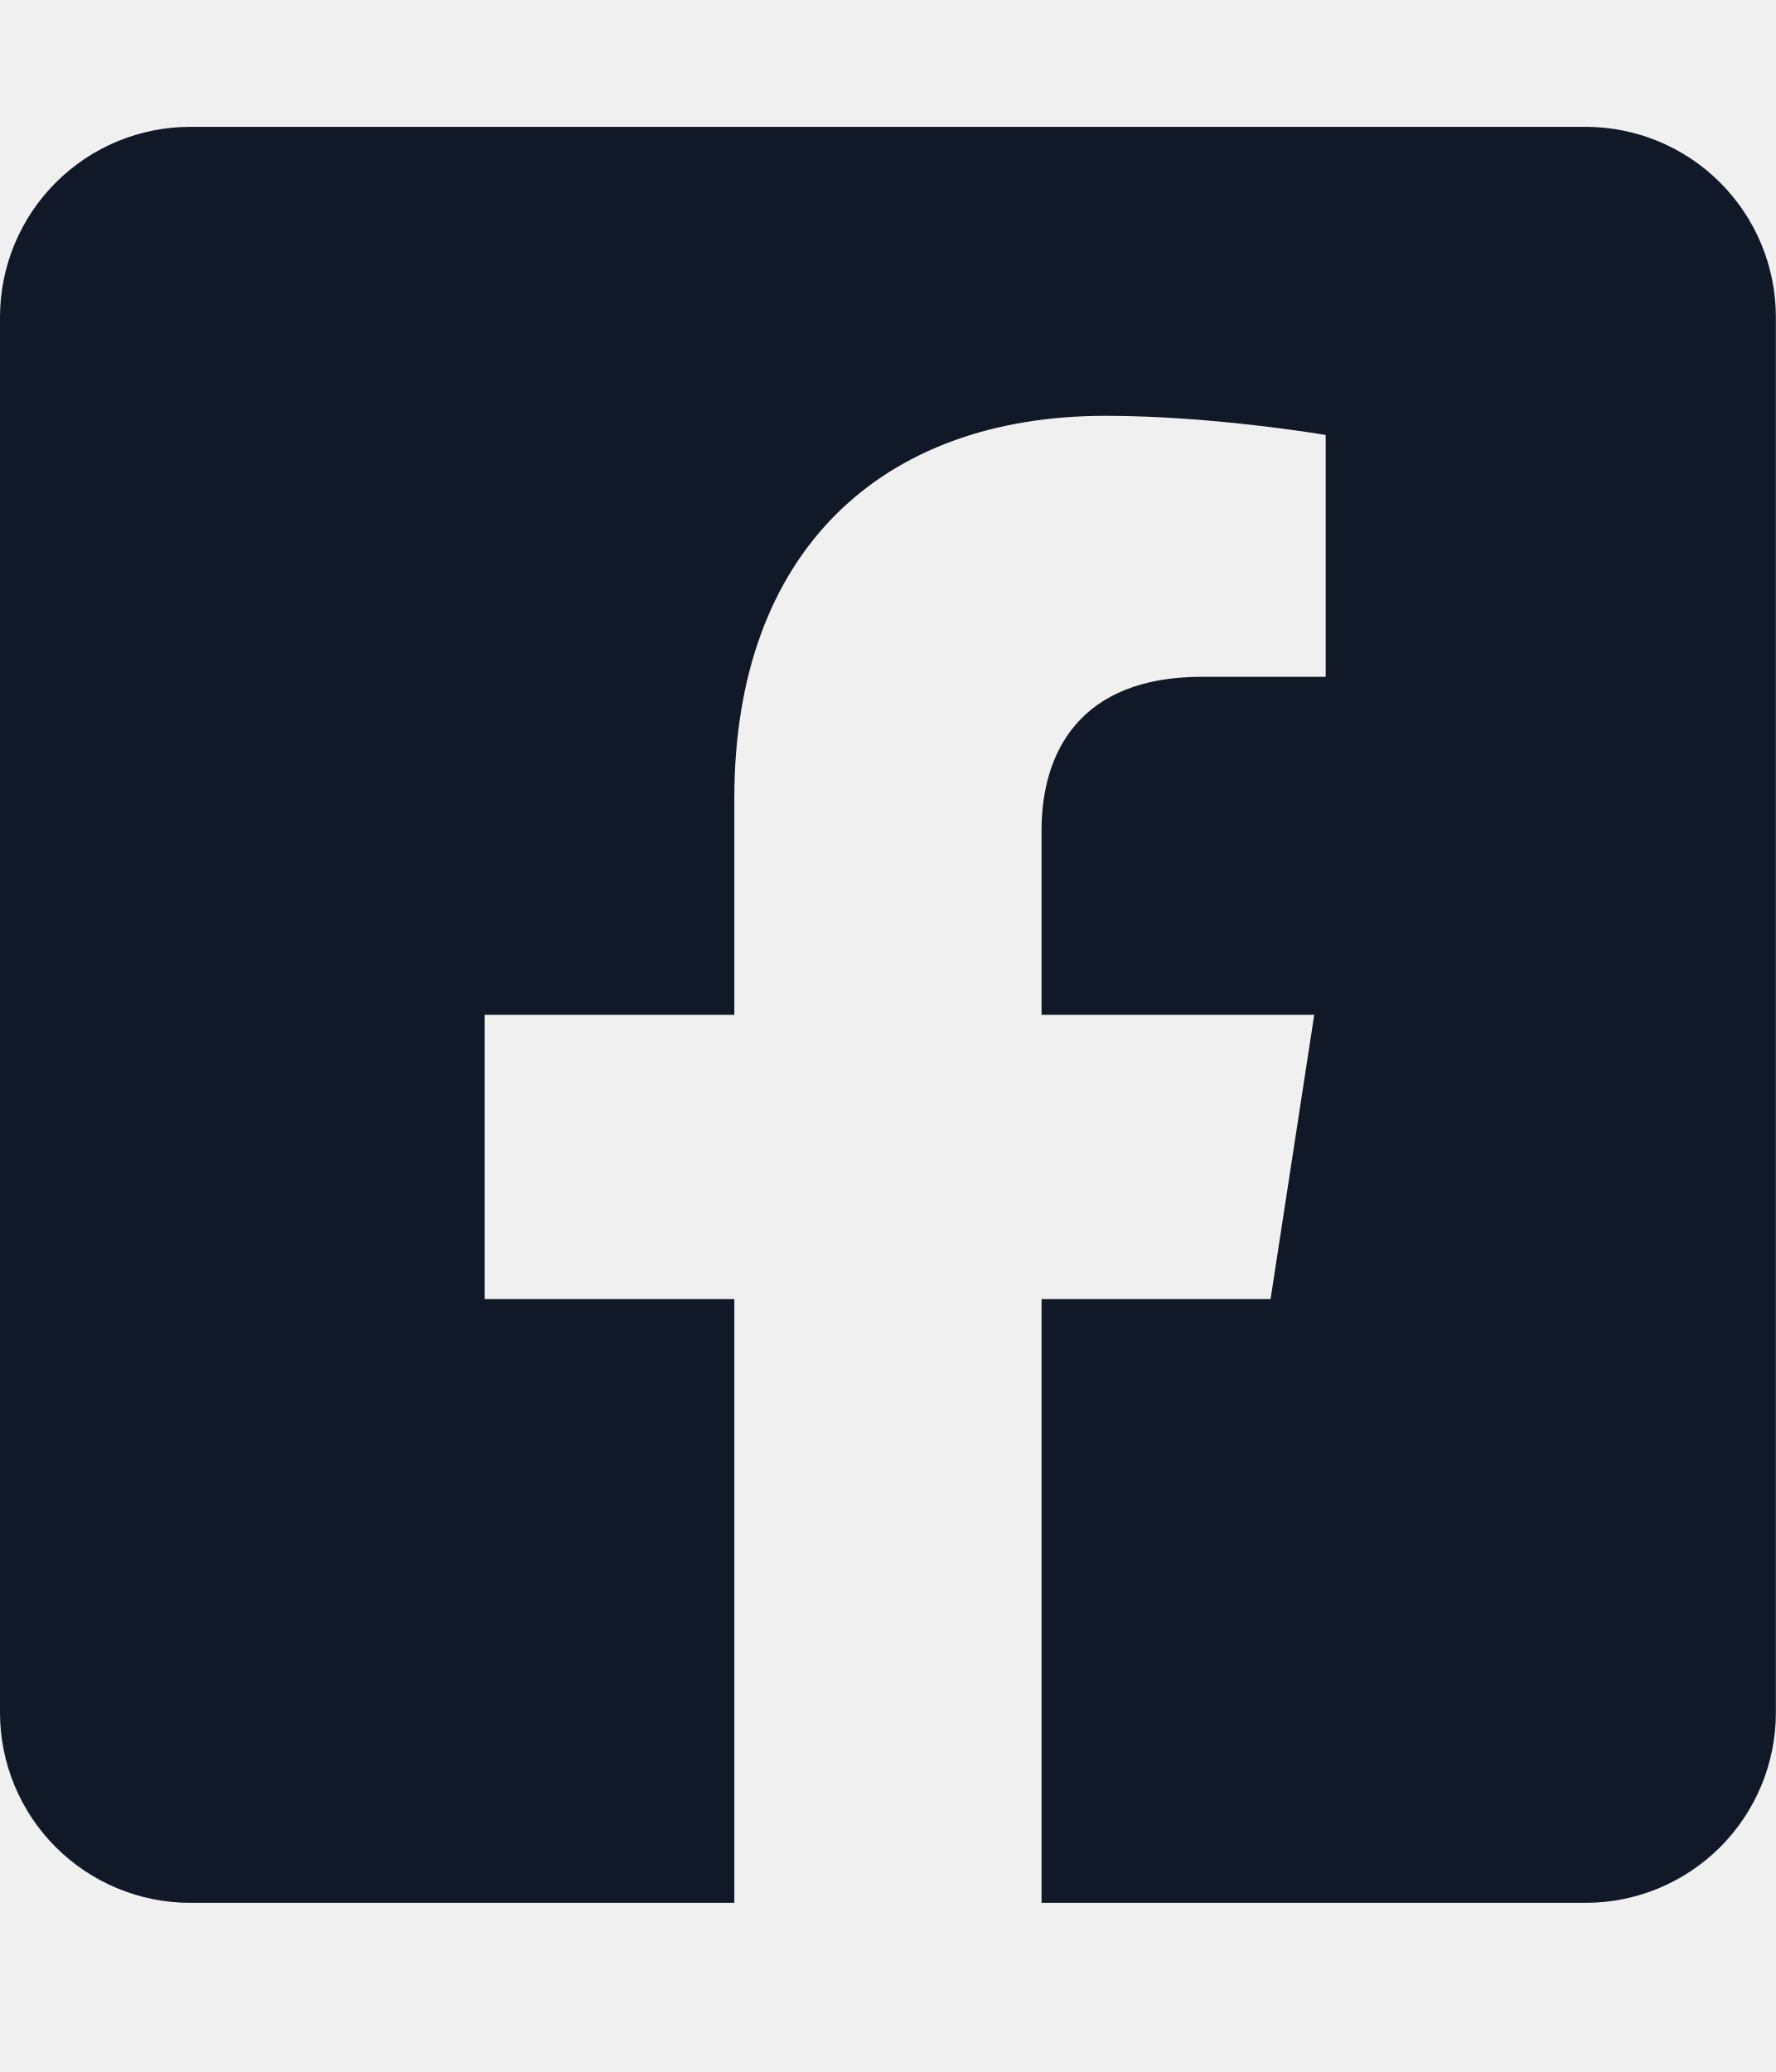
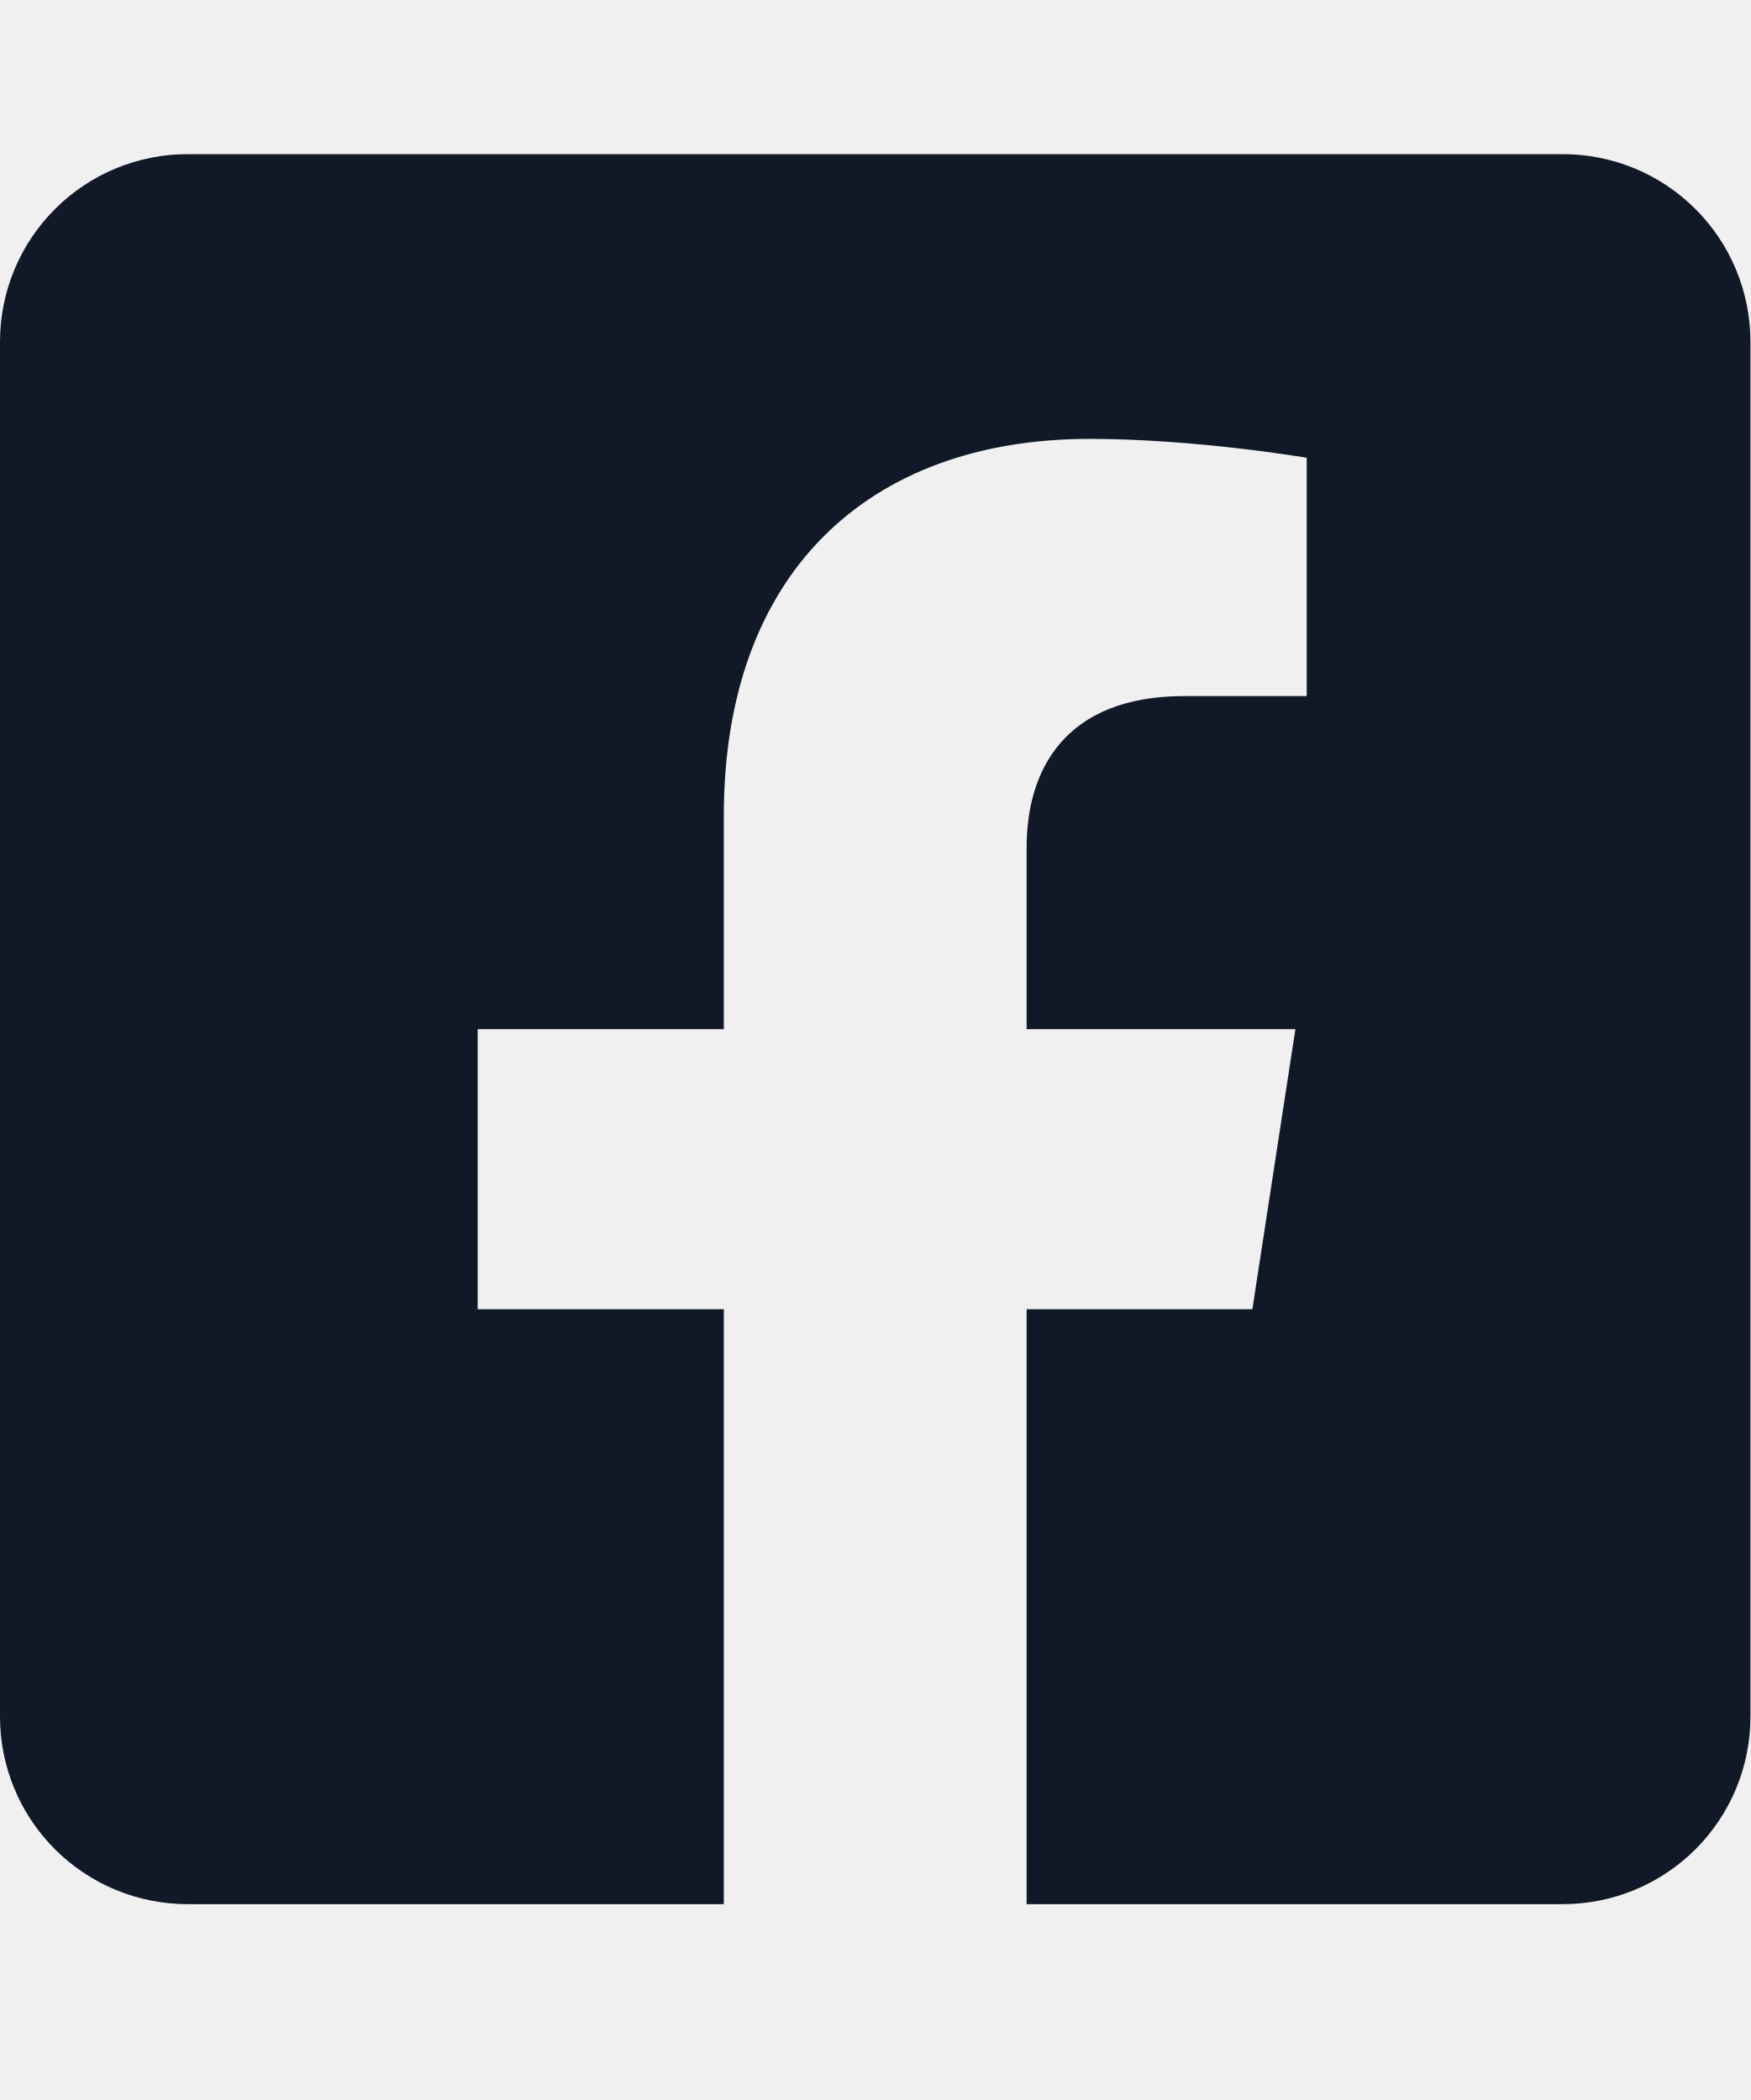
- <svg xmlns="http://www.w3.org/2000/svg" width="24" height="28" viewBox="0 0 24 28" fill="none">
+ <svg xmlns="http://www.w3.org/2000/svg" width="20" height="24" viewBox="0 0 24 28" fill="none" className="iconx">
  <g clip-path="url(#clip0_1268_880)">
    <path d="M21.429 1.714H2.571C1.889 1.714 1.235 1.985 0.753 2.468C0.271 2.95 0 3.604 0 4.286L0 23.143C0 23.825 0.271 24.479 0.753 24.961C1.235 25.443 1.889 25.714 2.571 25.714H9.924V17.555H6.549V13.714H9.924V10.787C9.924 7.458 11.906 5.619 14.942 5.619C16.396 5.619 17.916 5.878 17.916 5.878V9.146H16.241C14.591 9.146 14.076 10.17 14.076 11.221V13.714H17.761L17.171 17.555H14.076V25.714H21.429C22.111 25.714 22.765 25.443 23.247 24.961C23.729 24.479 24 23.825 24 23.143V4.286C24 3.604 23.729 2.95 23.247 2.468C22.765 1.985 22.111 1.714 21.429 1.714Z" fill="#111827" />
  </g>
  <defs>
    <clipPath id="clip0_1268_880">
      <rect width="24" height="27.429" fill="white" />
    </clipPath>
  </defs>
</svg>
